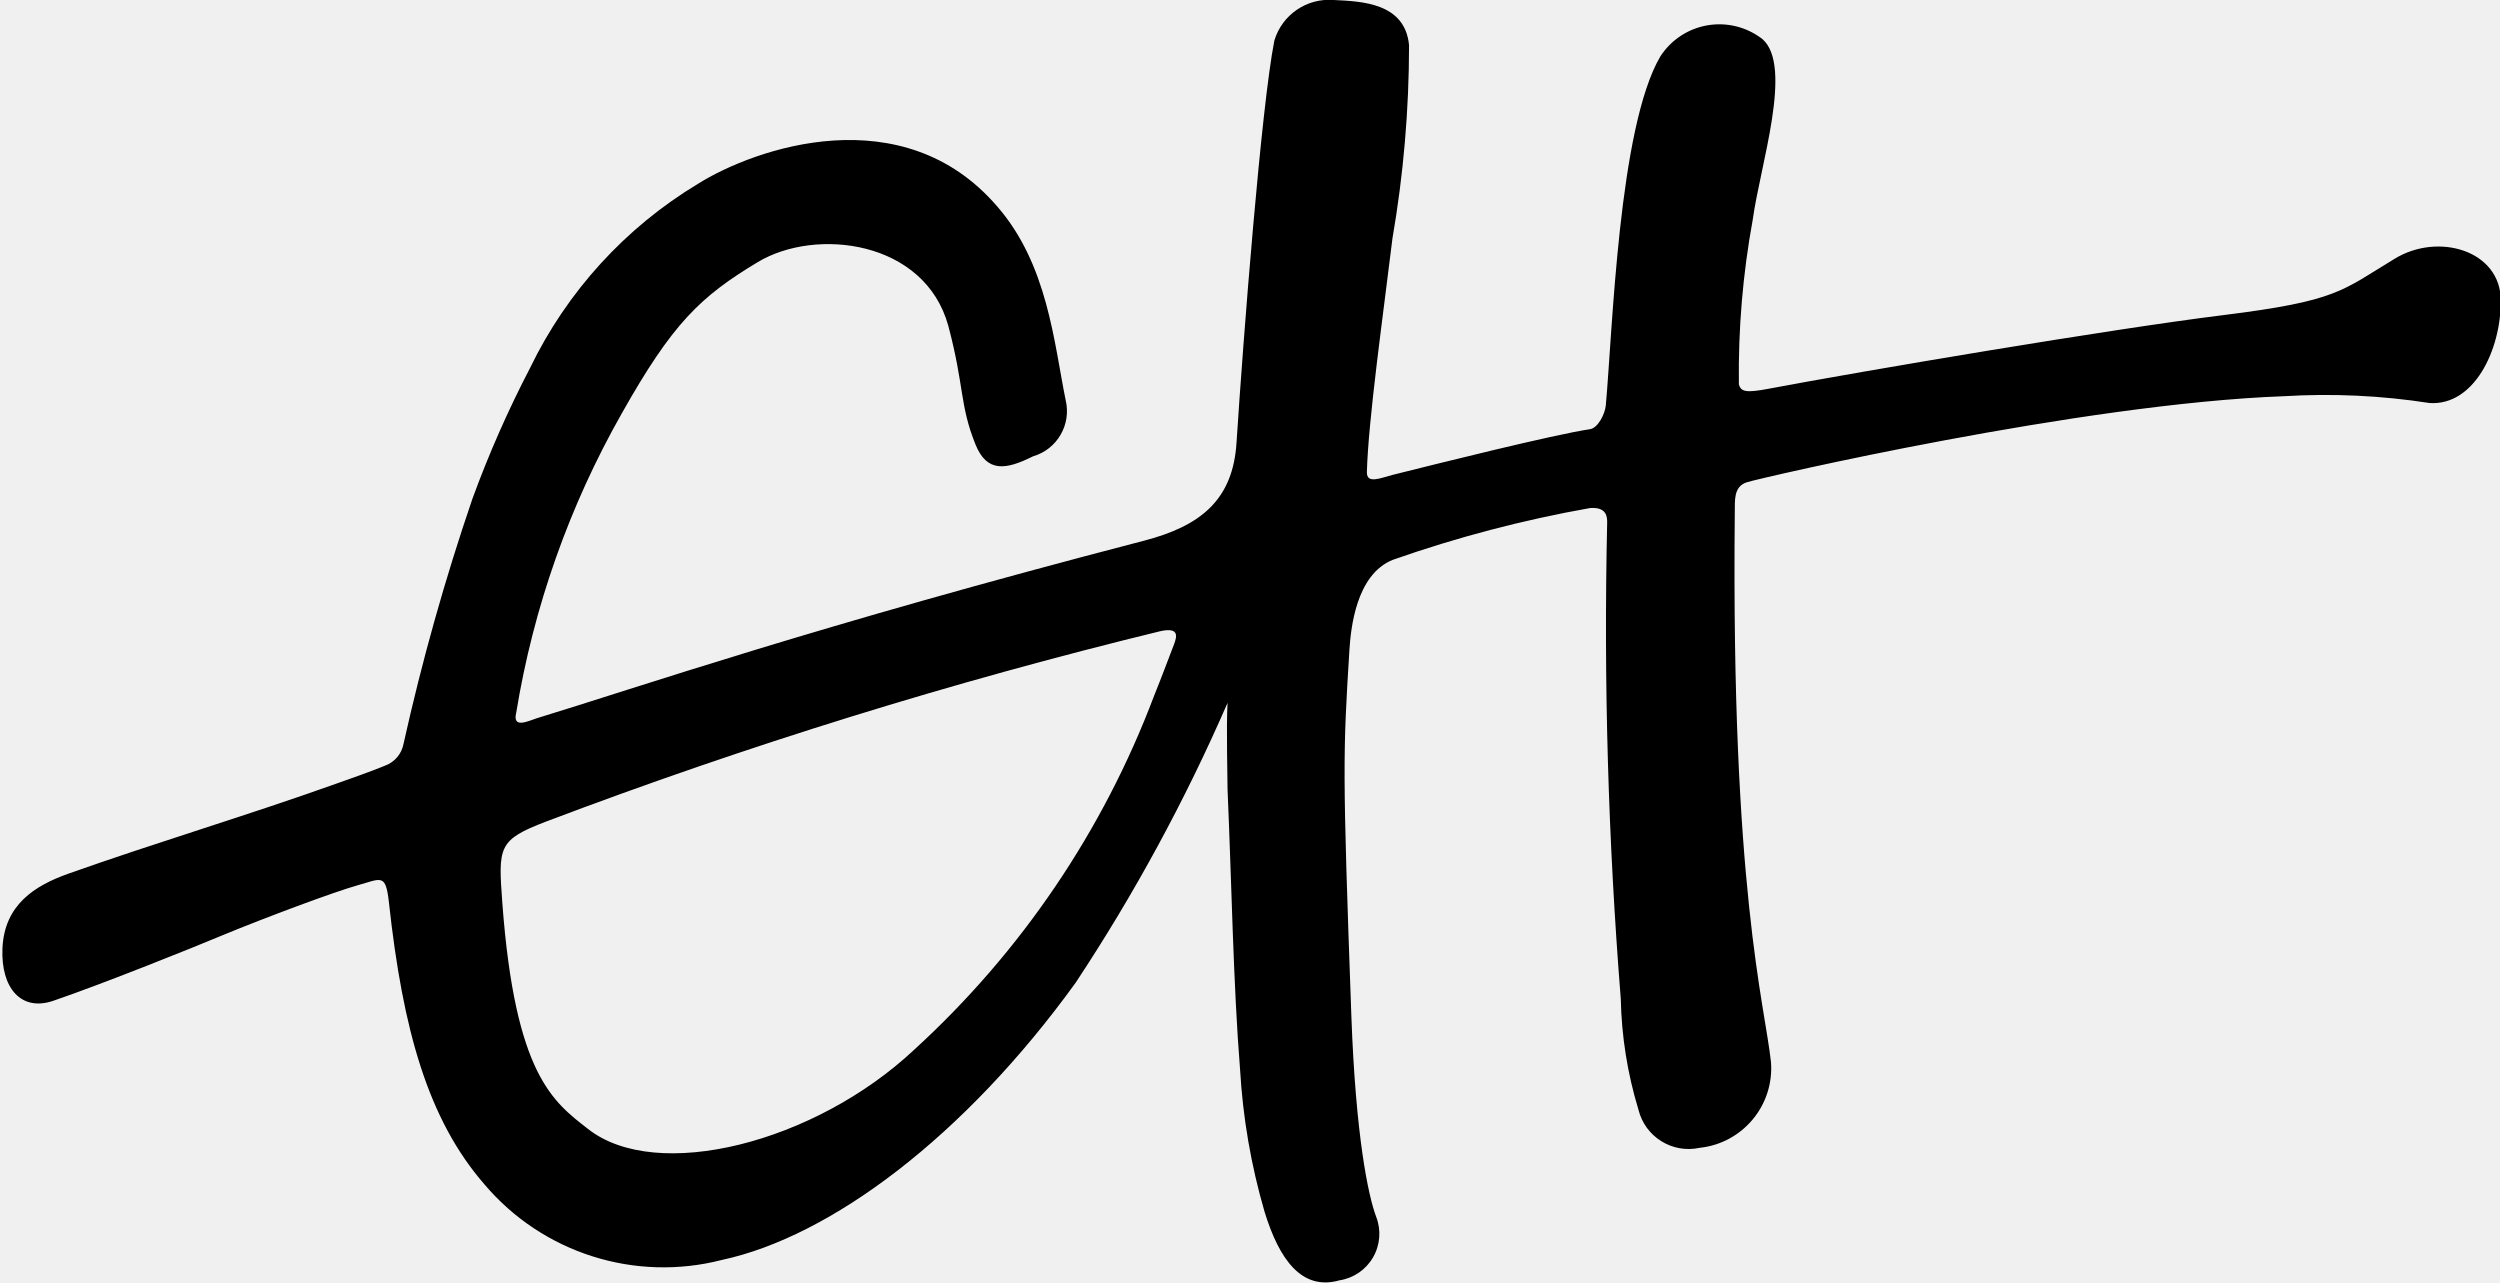
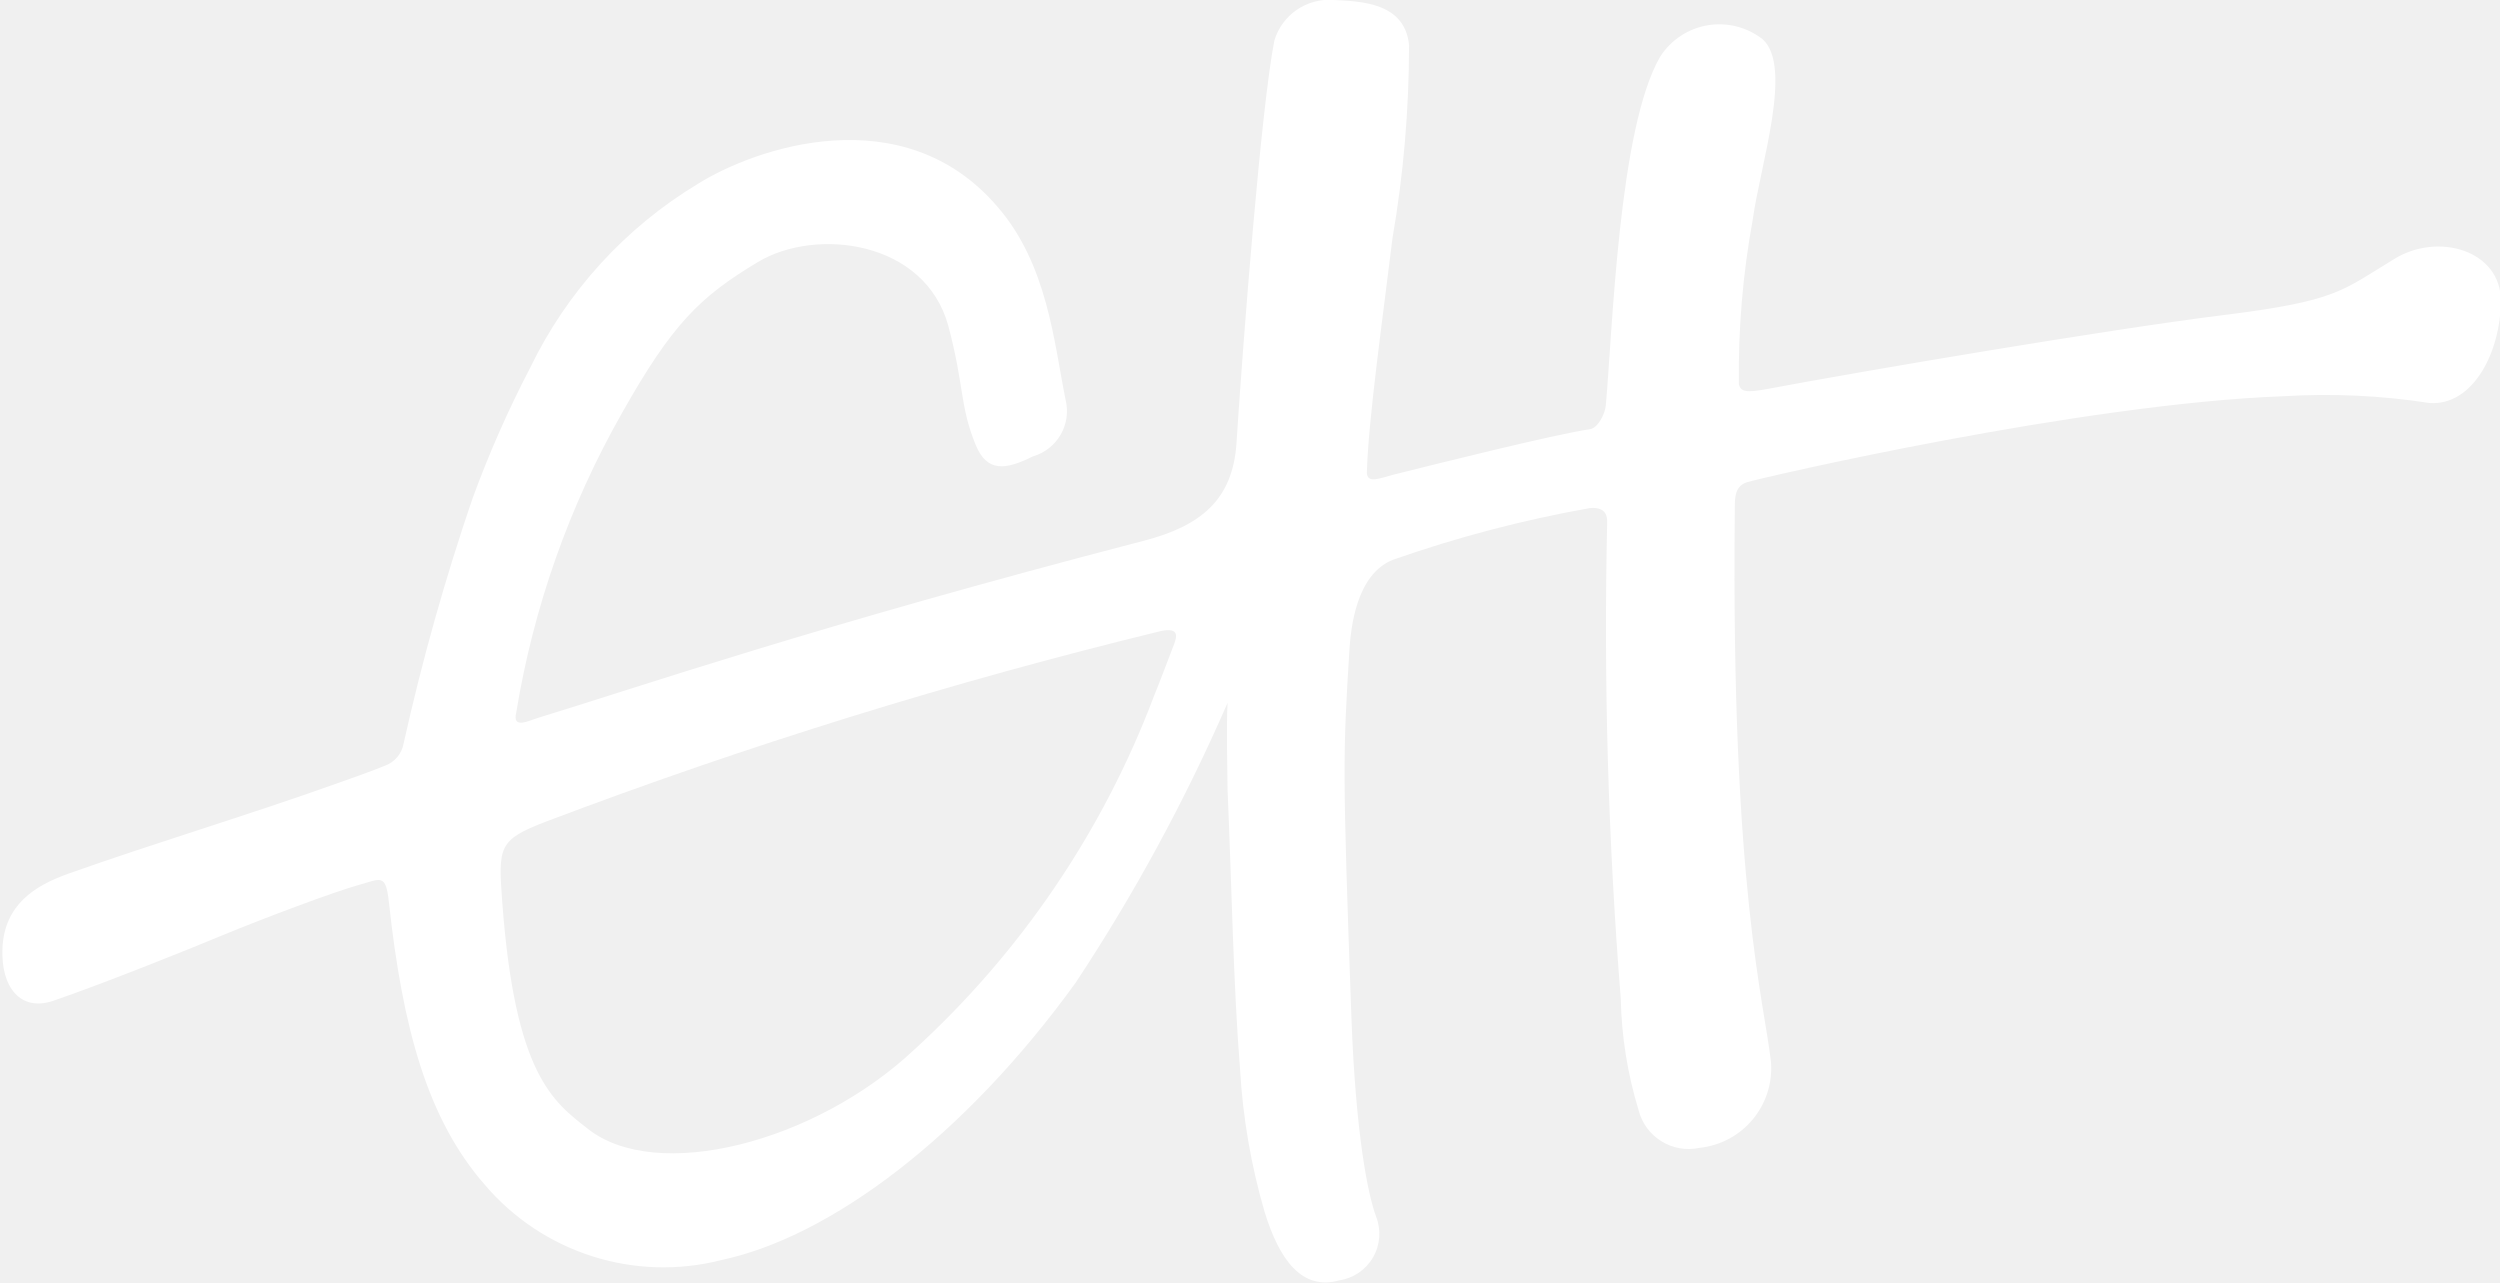
<svg xmlns="http://www.w3.org/2000/svg" id="Layer_1" data-name="Layer 1" viewBox="0 0 91.87 47.13">
-   <path d="M547.37,329.45c3.71-1.13,10.17-3.37,22.3-6.52,2.07-.54,3.27-1.49,3.4-3.61.25-3.87.91-12.34,1.39-14.77a2.1,2.1,0,0,1,2.18-1.49c1,.05,2.62.09,2.77,1.66a41.89,41.89,0,0,1-.61,7.1c-.35,2.88-.89,6.68-.94,8.6,0,.43.49.21.95.09,1.64-.41,5.91-1.48,7.26-1.68.28-.05.54-.55.57-.87.25-2.76.47-10.2,2-12.82a2.58,2.58,0,0,1,3.76-.64c1.13,1-.09,4.65-.36,6.63a31.35,31.35,0,0,0-.51,6.05c.07.28.27.32,1.07.17,3.5-.66,12.54-2.19,16.73-2.71s4.35-.89,6.28-2.06c1.61-1,3.92-.32,3.92,1.53s-1,3.87-2.62,3.76a25,25,0,0,0-5.35-.25c-7.46.27-19.22,3-19.73,3.16s-.44.69-.45,1.1c-.14,13.85,1.1,18.07,1.33,20.21a2.94,2.94,0,0,1-2.62,3.15,1.9,1.9,0,0,1-2.25-1.4,15.06,15.06,0,0,1-.65-4.08,171.51,171.51,0,0,1-.5-17.5c0-.18,0-.58-.63-.53a46.23,46.23,0,0,0-7.24,1.9c-1.37.54-1.55,2.56-1.6,3.29-.24,3.89-.26,4.31.07,13.48.16,4.41.62,6.6.91,7.37a1.73,1.73,0,0,1-1.35,2.34c-1.38.39-2.21-.76-2.75-2.52a23.53,23.53,0,0,1-.9-5.23c-.25-3.12-.31-6.86-.46-10.29,0-.53-.05-2.24,0-3.18a67.36,67.36,0,0,1-5.58,10.28c-4.09,5.66-9,9.33-13,10.19a8.62,8.62,0,0,1-8.73-2.78c-2.07-2.38-3-5.67-3.51-10.38-.12-1.05-.28-.85-1.14-.61s-3.38,1.18-5,1.85c-1,.42-4.33,1.76-6.2,2.4-1.19.4-1.92-.49-1.86-1.93.07-1.6,1.18-2.3,2.41-2.74,3.3-1.17,6.58-2.14,9.88-3.32.59-.21,1.17-.41,1.76-.65a1.06,1.06,0,0,0,.69-.81,84.73,84.73,0,0,1,2.53-9,40.41,40.41,0,0,1,2.12-4.81,16.06,16.06,0,0,1,6.16-6.76c2.12-1.33,7.54-3.2,11,.82,1.86,2.13,2.09,5,2.52,7.12a1.73,1.73,0,0,1-1.2,2.07c-1,.5-1.69.6-2.11-.43-.59-1.46-.41-2.14-1-4.36-.86-3.15-4.87-3.63-7-2.35s-3.14,2.26-5,5.56a33.12,33.12,0,0,0-3.88,11C546.45,329.86,547.05,329.55,547.37,329.45Zm.33,3.8c-1.78.68-1.76.93-1.61,3,.47,6.3,1.86,7.29,3.14,8.29,2.52,2,8.35.52,12-2.91a33.74,33.74,0,0,0,8.81-13c.26-.64.5-1.29.74-1.91.08-.23.22-.62-.49-.47A192.1,192.1,0,0,0,547.7,333.25Z" transform="translate(-527.63 -303.06)" />
+   <path d="M547.37,329.45c3.71-1.13,10.17-3.37,22.3-6.52,2.07-.54,3.27-1.49,3.4-3.61.25-3.87.91-12.34,1.39-14.77a2.1,2.1,0,0,1,2.18-1.49c1,.05,2.62.09,2.77,1.66a41.89,41.89,0,0,1-.61,7.1c-.35,2.88-.89,6.68-.94,8.6,0,.43.49.21.95.09,1.64-.41,5.91-1.48,7.26-1.68.28-.05.54-.55.57-.87.25-2.76.47-10.2,2-12.82a2.58,2.58,0,0,1,3.76-.64c1.13,1-.09,4.65-.36,6.63a31.35,31.35,0,0,0-.51,6.05c.07.28.27.32,1.07.17,3.5-.66,12.54-2.19,16.73-2.71s4.35-.89,6.28-2.06c1.61-1,3.92-.32,3.92,1.53s-1,3.87-2.62,3.76a25,25,0,0,0-5.35-.25c-7.46.27-19.22,3-19.73,3.16s-.44.69-.45,1.1c-.14,13.85,1.1,18.07,1.33,20.21a2.94,2.94,0,0,1-2.62,3.15,1.9,1.9,0,0,1-2.25-1.4,15.06,15.06,0,0,1-.65-4.08,171.51,171.51,0,0,1-.5-17.5c0-.18,0-.58-.63-.53a46.23,46.23,0,0,0-7.24,1.9c-1.37.54-1.55,2.56-1.6,3.29-.24,3.89-.26,4.31.07,13.48.16,4.41.62,6.6.91,7.37a1.73,1.73,0,0,1-1.35,2.34c-1.38.39-2.21-.76-2.75-2.52a23.53,23.53,0,0,1-.9-5.23c-.25-3.12-.31-6.86-.46-10.29,0-.53-.05-2.24,0-3.18a67.36,67.36,0,0,1-5.58,10.28c-4.09,5.66-9,9.33-13,10.19a8.62,8.62,0,0,1-8.73-2.78c-2.07-2.38-3-5.67-3.51-10.38-.12-1.05-.28-.85-1.14-.61s-3.38,1.18-5,1.85c-1,.42-4.33,1.76-6.2,2.4-1.19.4-1.92-.49-1.86-1.93.07-1.6,1.18-2.3,2.41-2.74,3.3-1.17,6.58-2.14,9.88-3.32.59-.21,1.17-.41,1.76-.65a1.06,1.06,0,0,0,.69-.81,84.73,84.73,0,0,1,2.53-9,40.41,40.41,0,0,1,2.12-4.81,16.06,16.06,0,0,1,6.16-6.76c2.12-1.33,7.54-3.2,11,.82,1.86,2.13,2.09,5,2.52,7.12a1.73,1.73,0,0,1-1.2,2.07c-1,.5-1.69.6-2.11-.43-.59-1.46-.41-2.14-1-4.36-.86-3.15-4.87-3.63-7-2.35s-3.14,2.26-5,5.56a33.12,33.12,0,0,0-3.88,11C546.45,329.86,547.05,329.55,547.37,329.45Zm.33,3.8c-1.78.68-1.76.93-1.61,3,.47,6.3,1.86,7.29,3.14,8.29,2.52,2,8.35.52,12-2.91a33.74,33.74,0,0,0,8.81-13c.26-.64.5-1.29.74-1.91.08-.23.22-.62-.49-.47A192.1,192.1,0,0,0,547.7,333.25Z" transform="translate(-527.63 -303.06)" fill="#ffffff" />
</svg>
